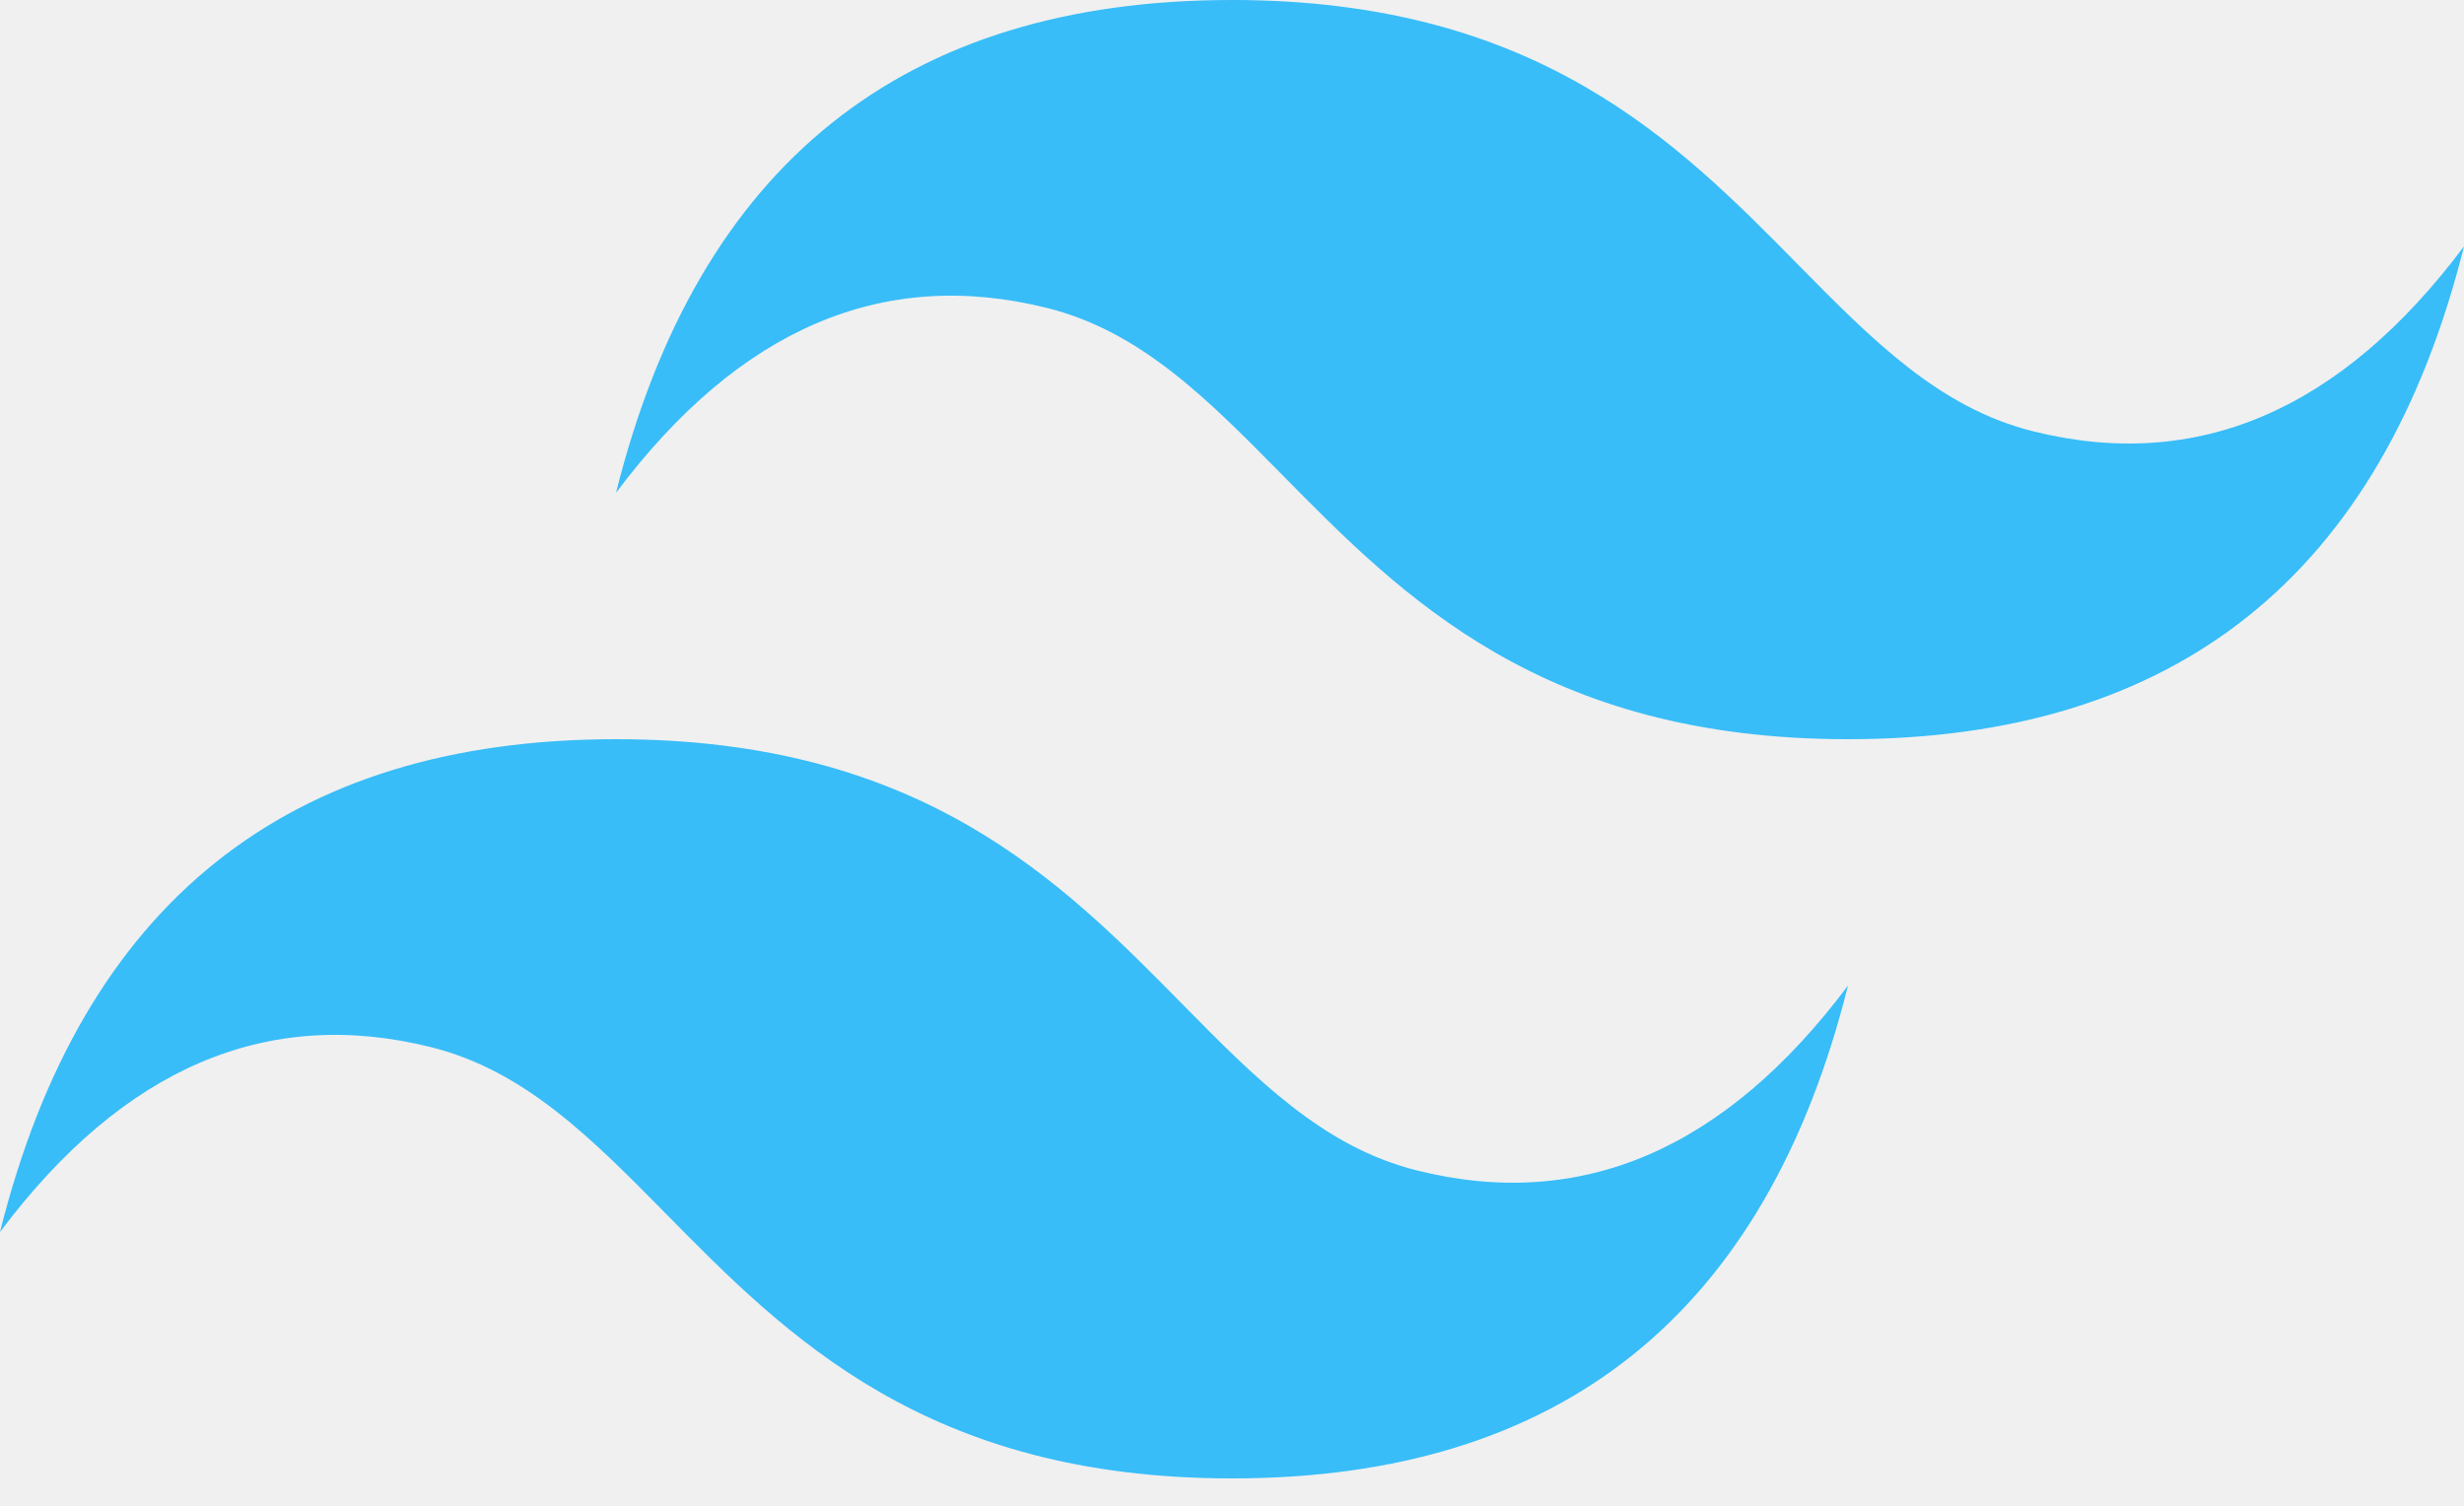
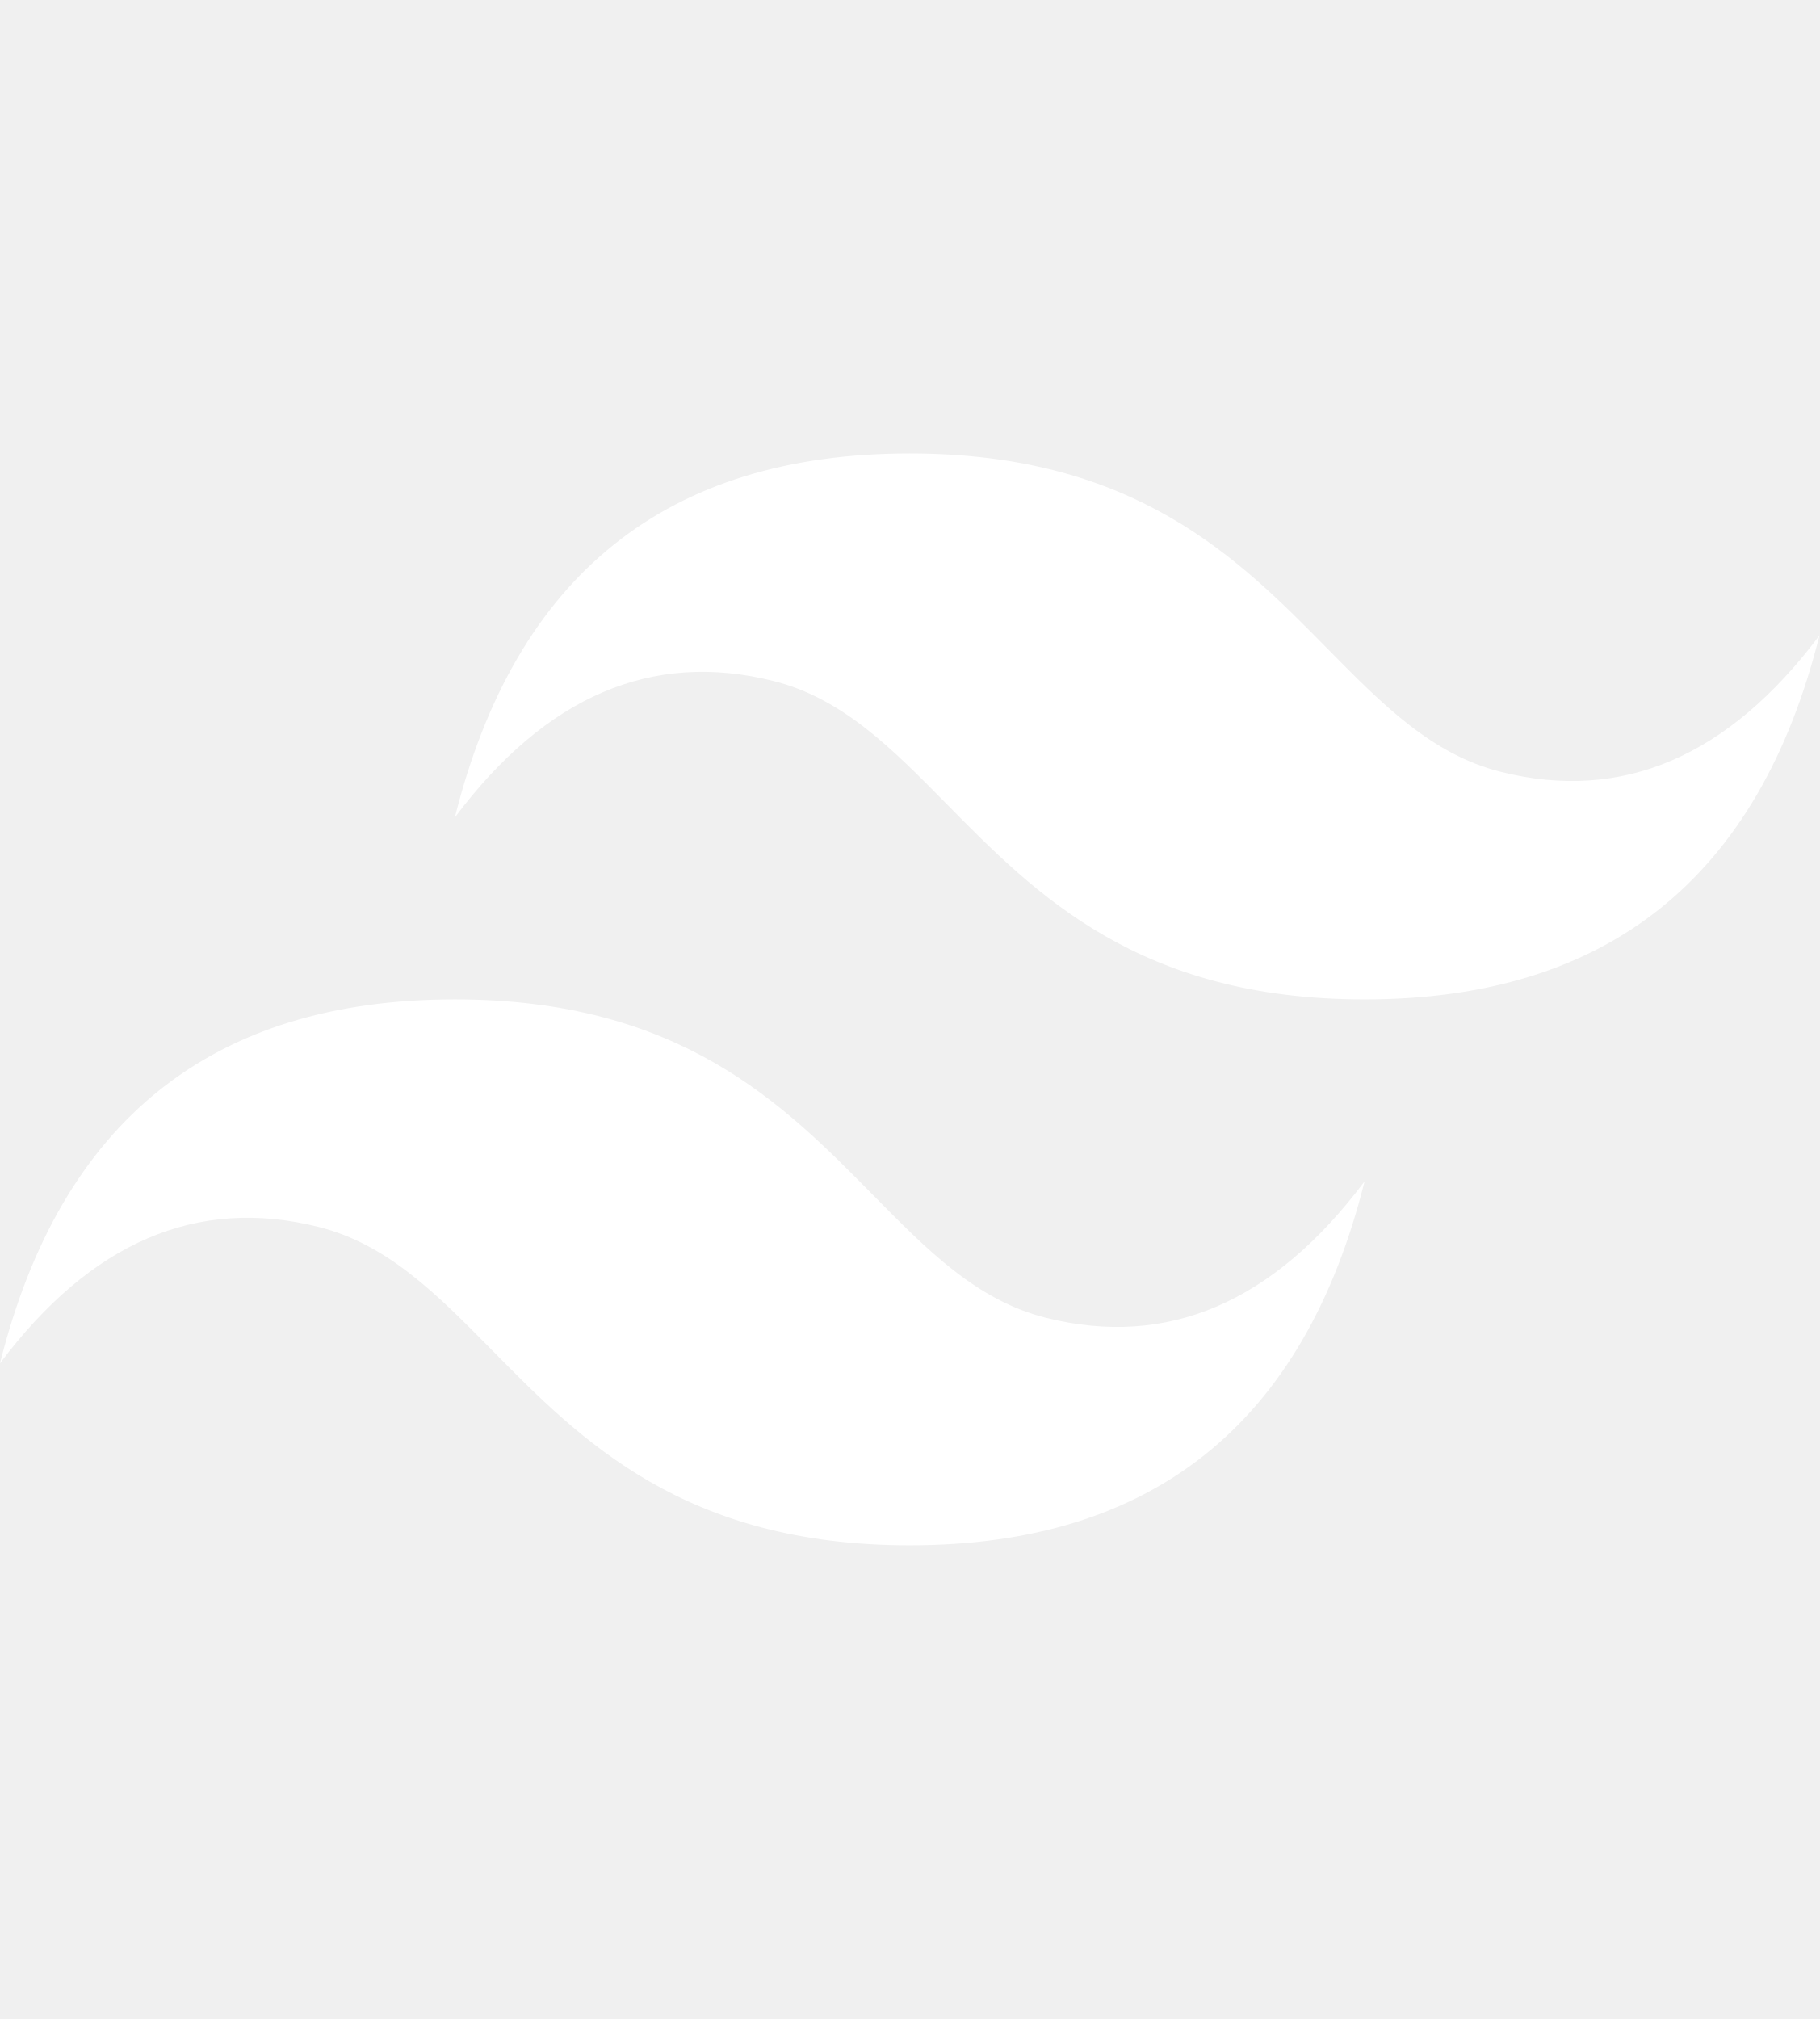
- <svg xmlns="http://www.w3.org/2000/svg" fill="none" viewBox="0 0 54 33">
-   <g clip-path="url(#prefix__clip0)">
-     <path fill="#38bdf8" fill-rule="evenodd" d="M27 0c-7.2 0-11.7 3.6-13.5 10.8 2.7-3.6 5.85-4.95 9.45-4.05 2.054.513 3.522 2.004 5.147 3.653C30.744 13.09 33.808 16.2 40.5 16.2c7.2 0 11.7-3.6 13.5-10.8-2.7 3.6-5.85 4.95-9.45 4.05-2.054-.513-3.522-2.004-5.147-3.653C36.756 3.11 33.692 0 27 0zM13.5 16.2C6.3 16.2 1.8 19.8 0 27c2.7-3.6 5.85-4.95 9.45-4.05 2.054.514 3.522 2.004 5.147 3.653C17.244 29.29 20.308 32.4 27 32.4c7.2 0 11.7-3.6 13.5-10.8-2.7 3.6-5.85 4.95-9.45 4.05-2.054-.513-3.522-2.004-5.147-3.653C23.256 19.31 20.192 16.2 13.5 16.2z" clip-rule="evenodd" />
-   </g>
-   <defs>
-     <clipPath id="prefix__clip0">
-       <path fill="#fff" d="M0 0h54v32.4H0z" />
-     </clipPath>
-   </defs>
+ <svg xmlns="http://www.w3.org/2000/svg" width="274" height="304" fill="white" viewBox="0 0 54 33">
+   <path fill="white" fill-rule="evenodd" d="M27 0c-7.2 0-11.7 3.6-13.5 10.8 2.7-3.6 5.85-4.95 9.45-4.05 2.054.513 3.522 2.004 5.147 3.653C30.744 13.09 33.808 16.2 40.5 16.2c7.2 0 11.7-3.6 13.5-10.8-2.7 3.6-5.85 4.95-9.45 4.05-2.054-.513-3.522-2.004-5.147-3.653C36.756 3.11 33.692 0 27 0zM13.5 16.2C6.3 16.2 1.8 19.8 0 27c2.7-3.6 5.85-4.95 9.45-4.05 2.054.514 3.522 2.004 5.147 3.653C17.244 29.29 20.308 32.4 27 32.4c7.2 0 11.7-3.6 13.5-10.8-2.7 3.6-5.85 4.95-9.45 4.05-2.054-.513-3.522-2.004-5.147-3.653C23.256 19.31 20.192 16.2 13.5 16.2z" clip-rule="evenodd" />
</svg>
